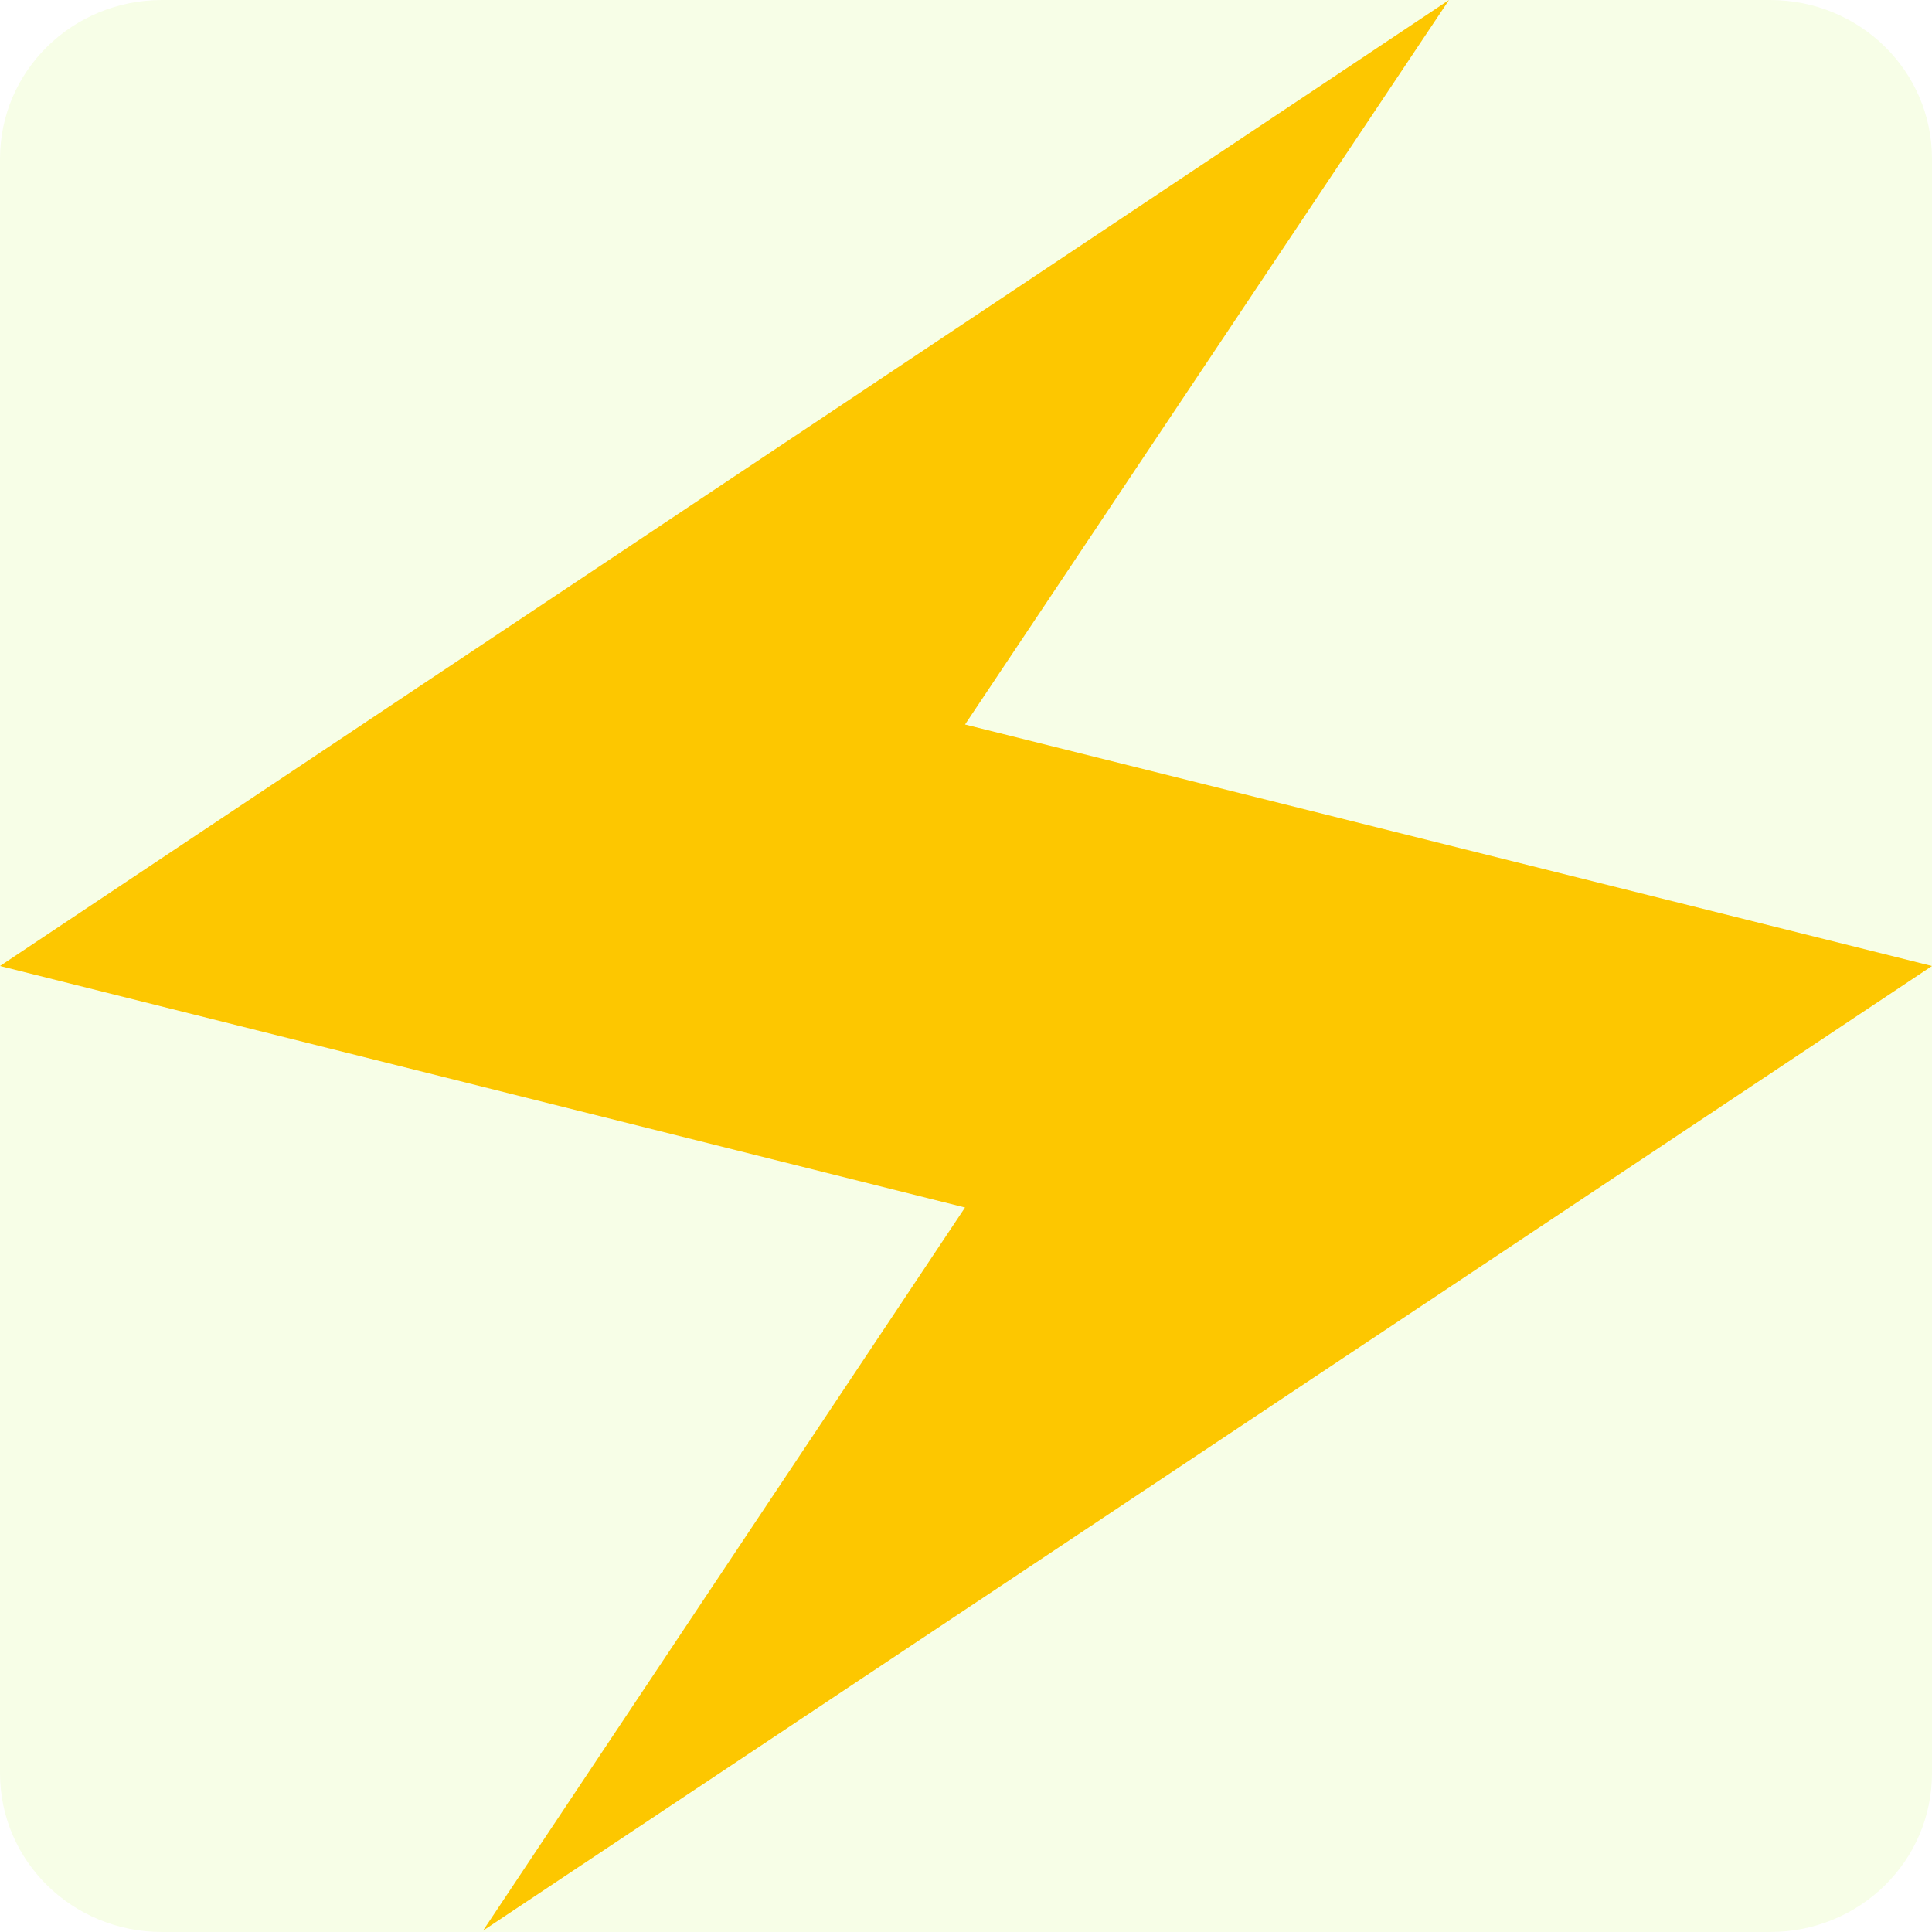
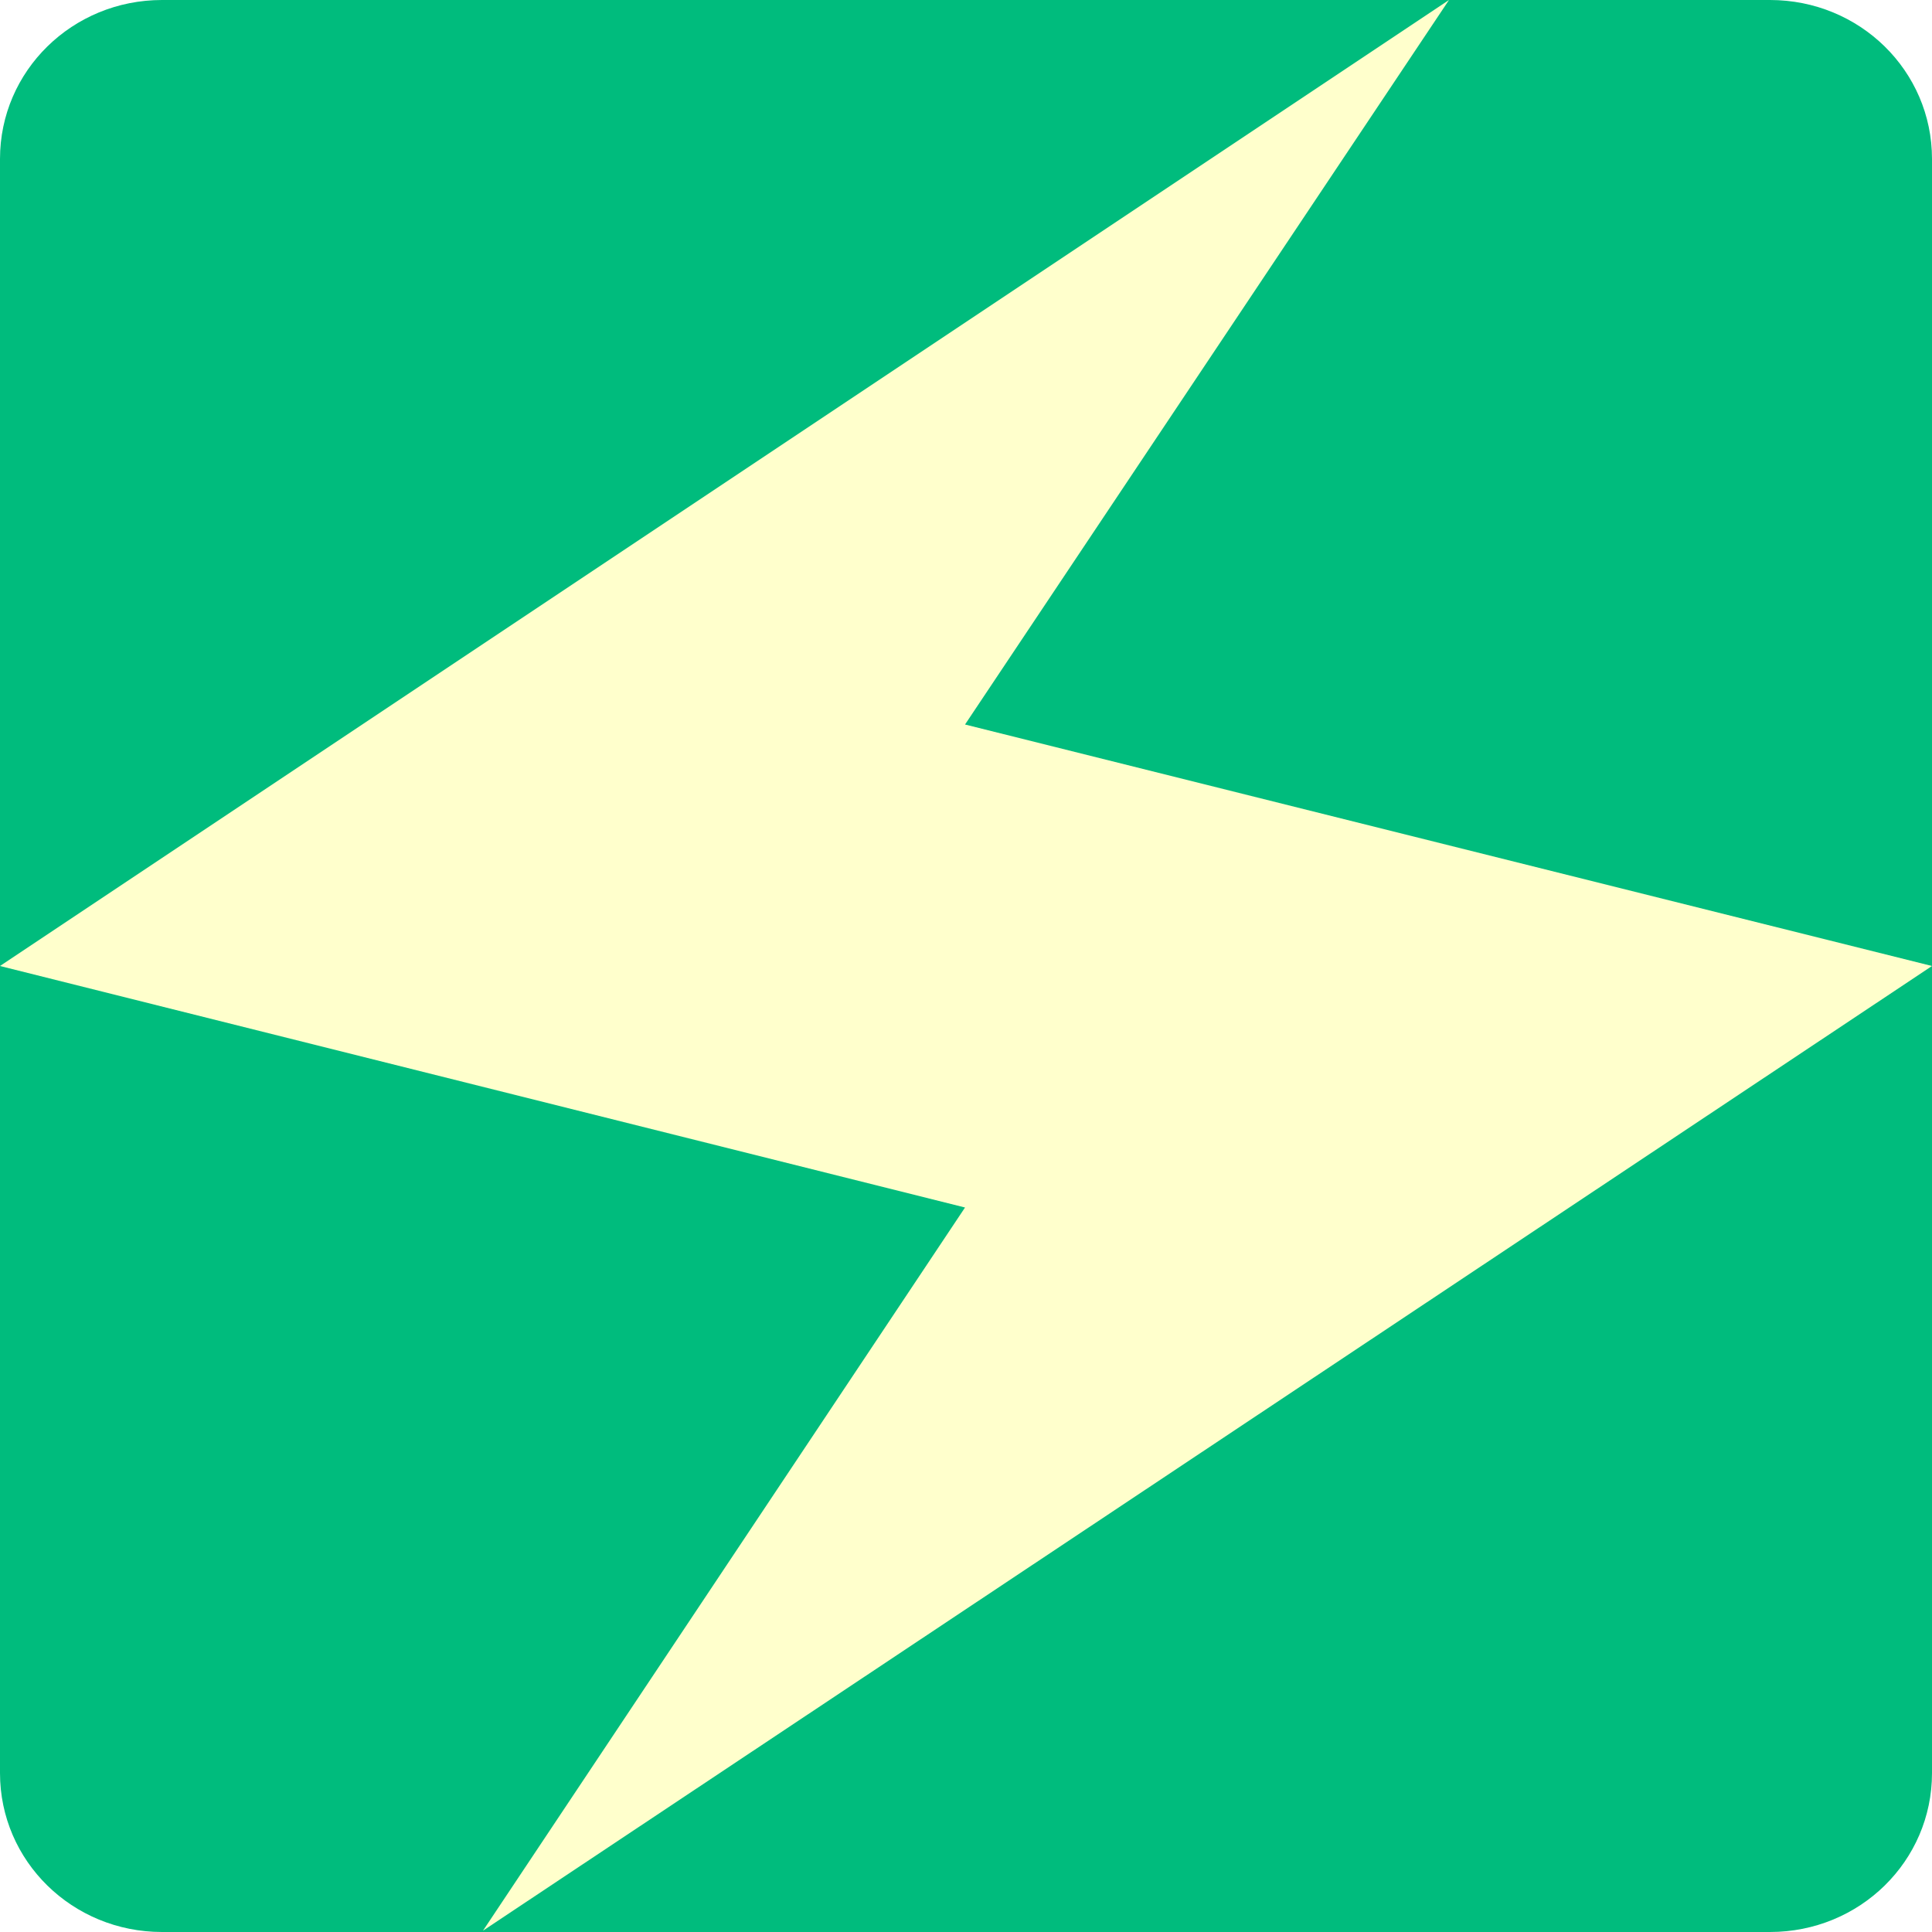
<svg xmlns="http://www.w3.org/2000/svg" viewBox="0 0 16 16" style="display:inline;enable-background:new" version="1.0" id="svg11300" height="16" width="16">
  <defs id="defs9" />
-   <path id="rect43-3" style="fill:#f7fee7;fill-opacity:1;stroke-width:0.152;marker:none" d="M 1.342,-2e-7 C 0.599,-2e-7 2e-7,0.587 2e-7,1.316 v 0.307 12.754 0.307 C 2e-7,15.413 0.599,16 1.342,16 H 14.658 C 15.402,16 16,15.413 16,14.684 V 14.377 1.623 1.316 C 16,0.587 15.402,-2e-7 14.658,-2e-7 Z" />
-   <path style="font-variation-settings:normal;opacity:1;fill:#fdc700;fill-opacity:1;fill-rule:evenodd;stroke:none;stroke-width:2;stroke-linecap:round;stroke-linejoin:round;stroke-miterlimit:4;stroke-dasharray:none;stroke-dashoffset:0;stroke-opacity:0.8" d="M 12,0 2e-7,8 7.992,10 4,15.989 16,8 7.992,6 Z" id="path956" />
+   <path id="rect43-3" style="fill:#00bc7d;fill-opacity:1;stroke-width:0.152;marker:none" d="M 1.342,-2e-7 C 0.599,-2e-7 2e-7,0.587 2e-7,1.316 v 0.307 12.754 0.307 C 2e-7,15.413 0.599,16 1.342,16 H 14.658 C 15.402,16 16,15.413 16,14.684 V 14.377 1.623 1.316 C 16,0.587 15.402,-2e-7 14.658,-2e-7 Z" />
+   <path style="font-variation-settings:normal;opacity:1;fill:#ffffcc;fill-opacity:1;fill-rule:evenodd;stroke:none;stroke-width:2;stroke-linecap:round;stroke-linejoin:round;stroke-miterlimit:4;stroke-dasharray:none;stroke-dashoffset:0;stroke-opacity:0.8" d="M 12,0 2e-7,8 7.992,10 4,15.989 16,8 7.992,6 Z" id="path956" />
</svg>
